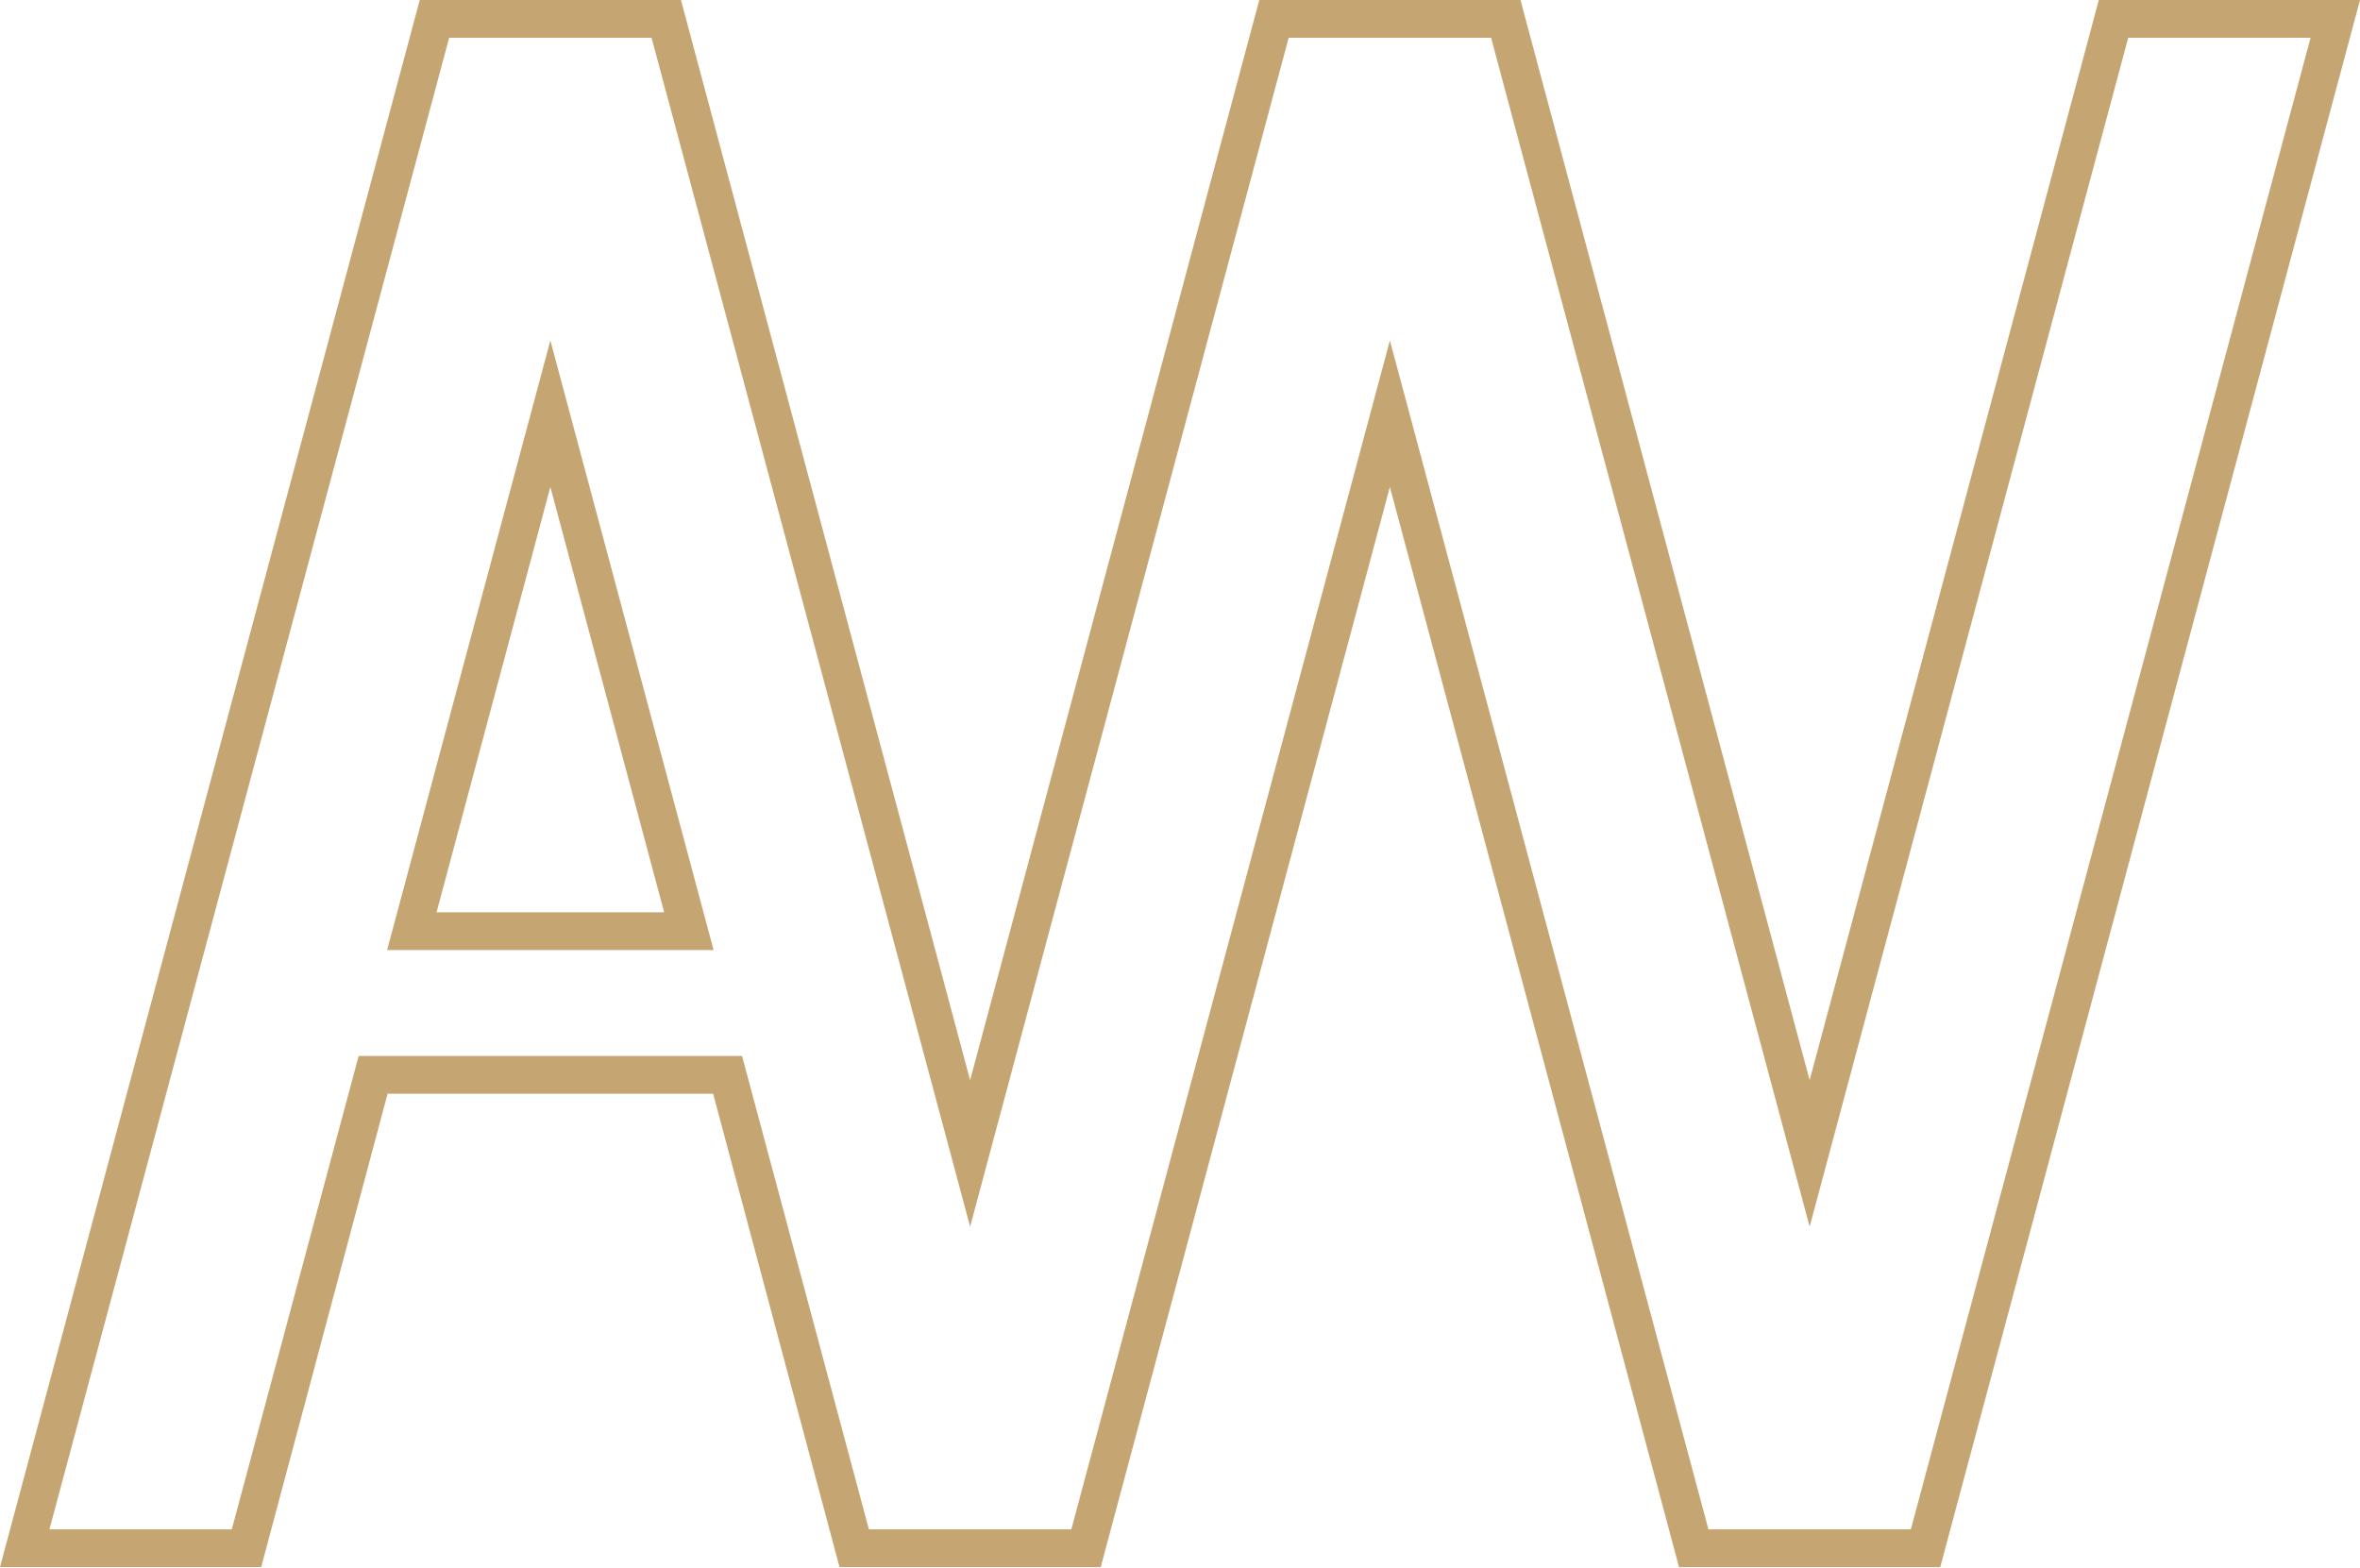
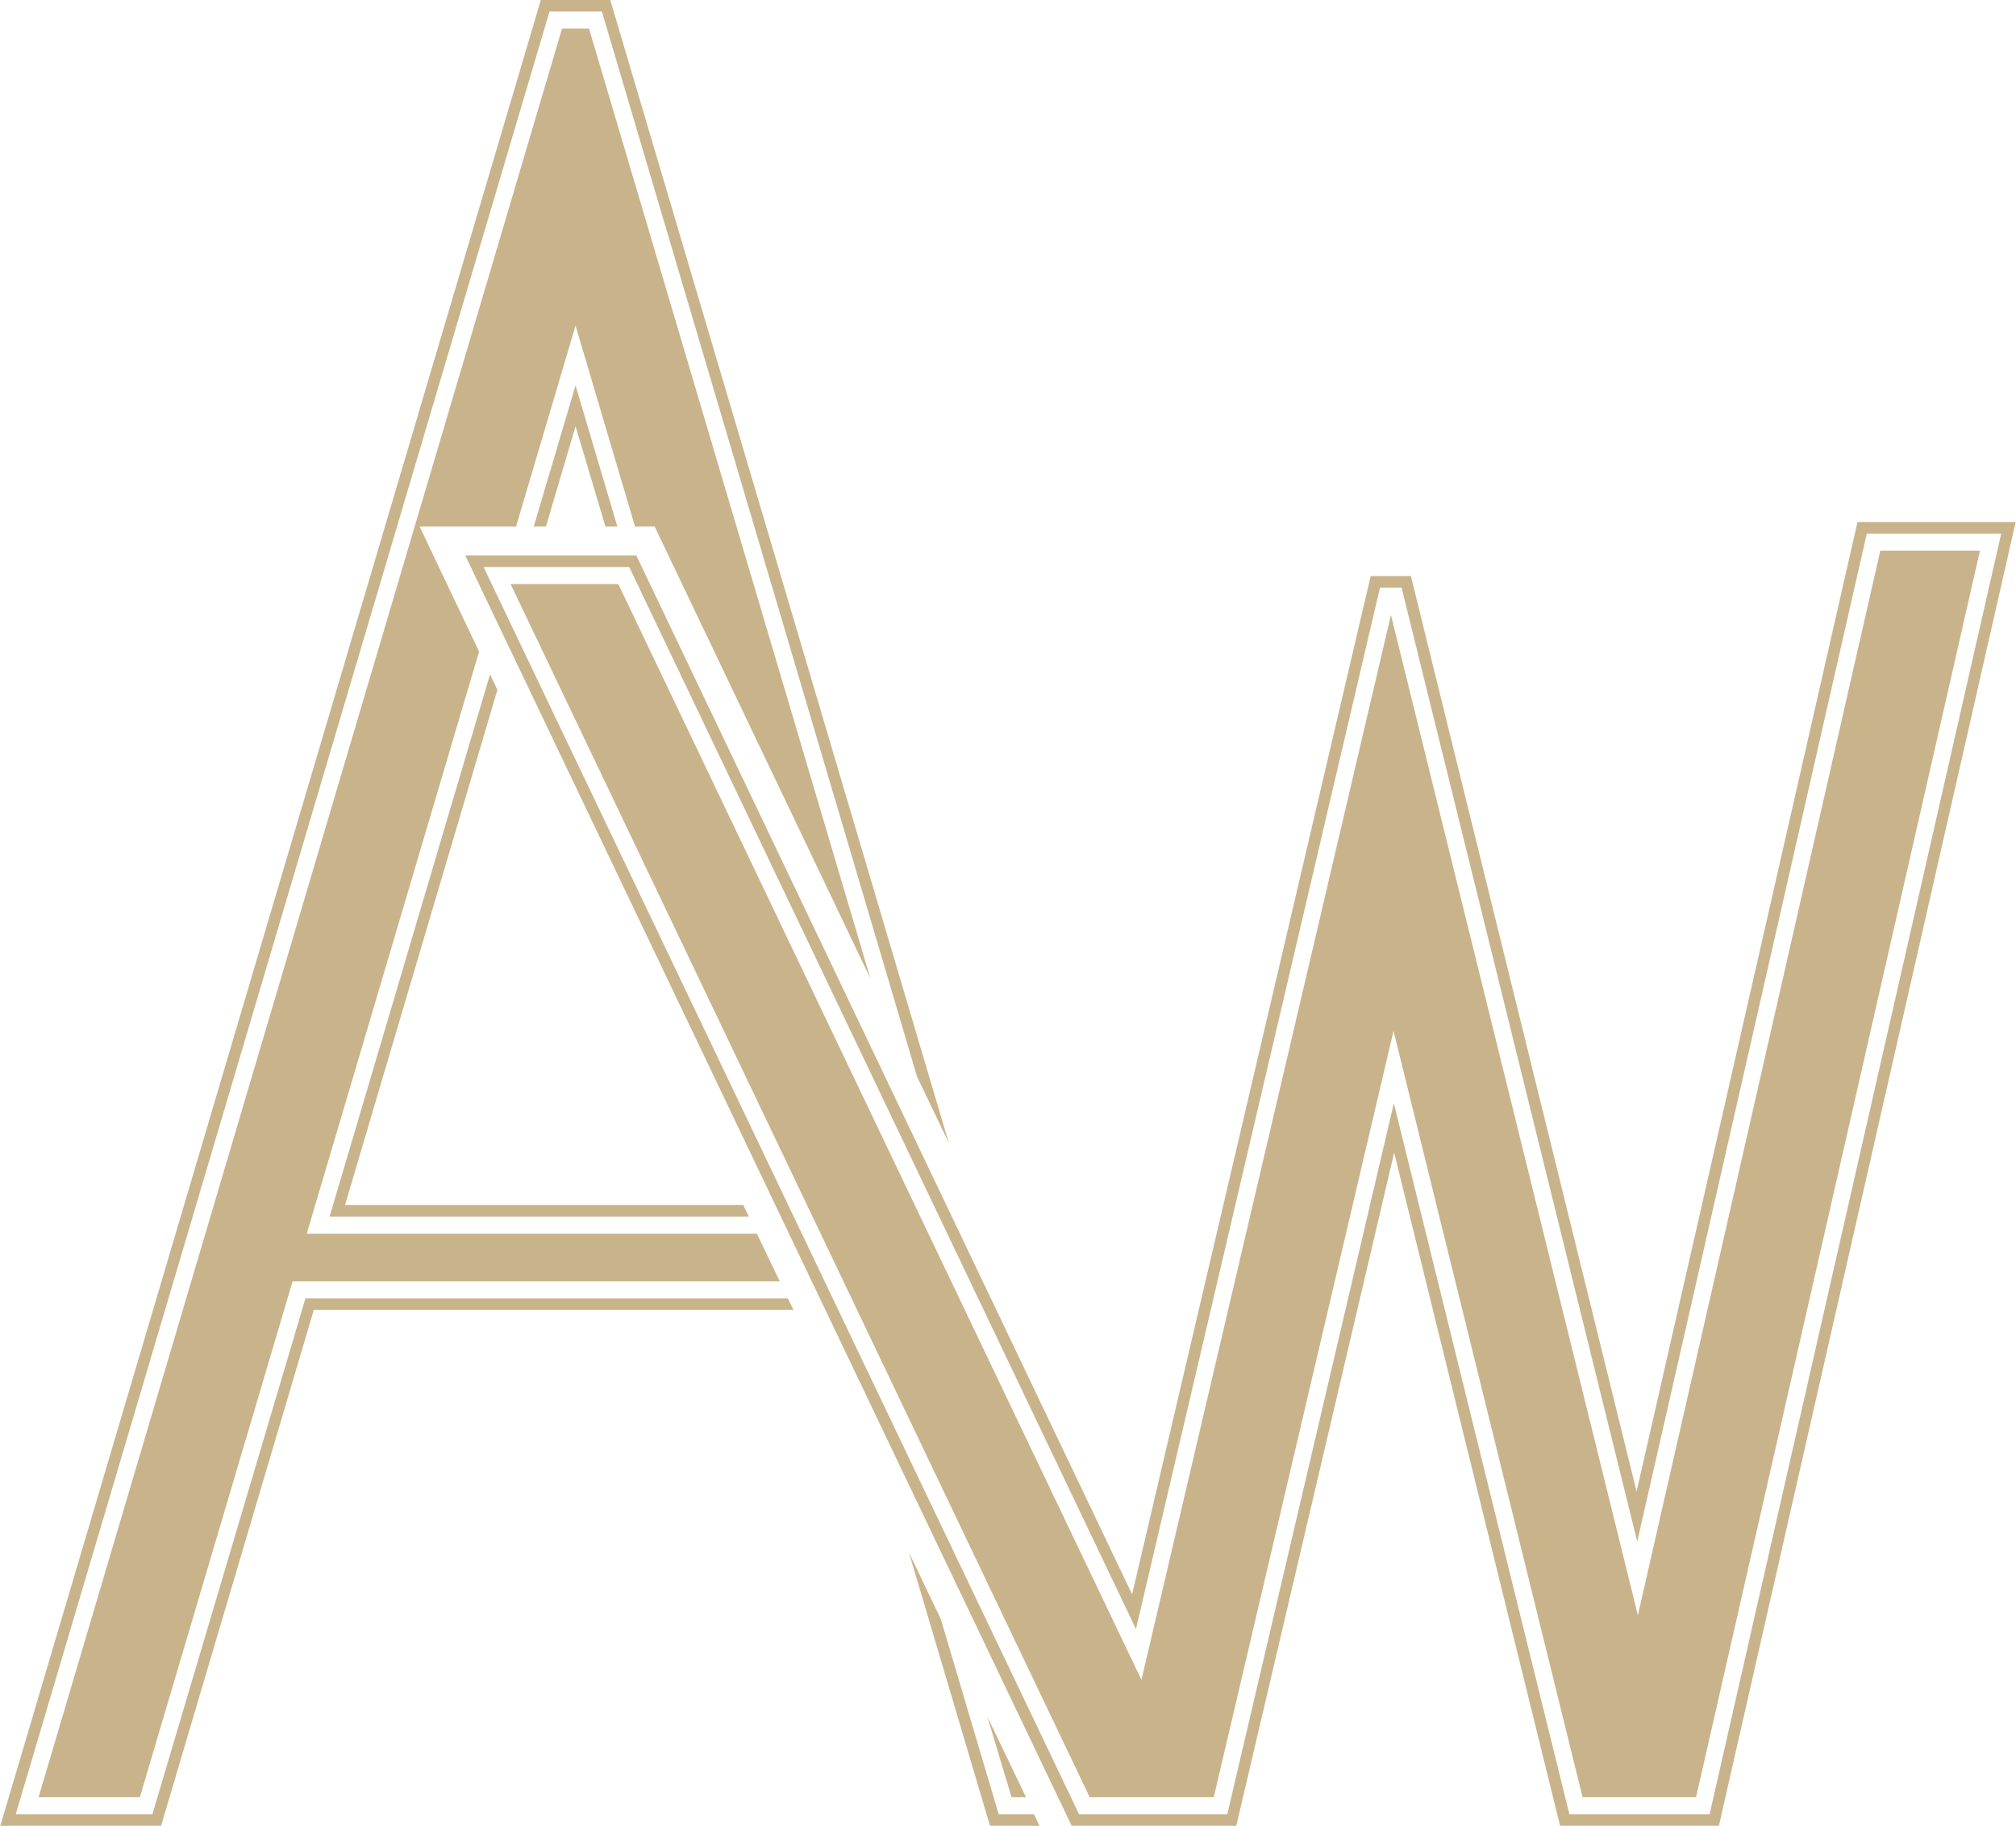
- <svg xmlns="http://www.w3.org/2000/svg" viewBox="-252.95 -168.00 505.90 336.00" width="506" height="336" role="img" aria-label="Auto Addict Works">
-   <path fill="#C5A572" fill-rule="evenodd" d="M-135.0 -95.0 L-170.0 35.7 L-100.0 35.7ZM-110.6 27.6 L-159.4 27.6 L-135.0 -63.6ZM163.0 168.0 L253.0 -168.0 L197.0 -168.0 L135.0 63.6 L73.0 -168.0 L17.0 -168.0 L-45.0 63.6 L-107.0 -168.0 L-163.0 -168.0 L-253.0 168.0 L-197.0 168.0 L-169.9 66.5 L-100.1 66.5 L-73.0 168.0 L-17.0 168.0 L45.0 -63.6 L107.0 168.0ZM-66.7 159.9 L-93.9 58.4 L-176.1 58.4 L-203.3 159.9 L-242.4 159.9 L-156.7 -159.9 L-113.3 -159.9 L-45.0 95.0 L23.3 -159.9 L66.7 -159.9 L135.0 95.0 L203.3 -159.9 L242.4 -159.9 L156.7 159.9 L113.3 159.9 L45.0 -95.0 L-23.3 159.9Z" />
+ <svg xmlns="http://www.w3.org/2000/svg" viewBox="-313.42 -308.00 626.84 568.00" width="627" height="568" role="img" aria-label="Auto Addict Works">
+   <path fill="#C9B38A" fill-rule="evenodd" d="M-134.5 -188.1 L-147.5 -144.2 L-143.7 -144.2 L-134.5 -175.4 L-125.2 -144.2 L-121.5 -144.2ZM-218.1 75.8 L-164.5 -105.3 L-183.0 -144.2 L-153.0 -144.2 L-134.5 -206.7 L-116.0 -144.2 L-109.9 -144.2 L-42.8 -3.6 L-130.3 -299.1 L-138.7 -299.1 L-301.5 251.1 L-270.0 251.1 L-222.5 90.6 L-71.0 90.6 L-78.1 75.8ZM-266.1 256.4 L-308.6 256.4 L-142.6 -304.4 L-126.3 -304.4 L-28.3 26.9 L-18.4 47.6 L-123.7 -308.0 L-145.3 -308.0 L-313.4 260.0 L-263.4 260.0 L-215.9 99.5 L-66.7 99.5 L-68.5 95.9 L-218.5 95.9ZM-211.0 70.5 L-80.6 70.5 L-82.3 66.9 L-206.2 66.9 L-158.8 -93.4 L-161.1 -98.2ZM112.8 -128.8 L38.6 188.0 L-115.6 -135.2 L-168.8 -135.2 L19.8 260.0 L71.0 260.0 L120.1 50.6 L171.7 260.0 L221.1 260.0 L313.4 -145.6 L264.2 -145.6 L195.5 156.0 L125.3 -128.8ZM122.4 -125.2 L195.7 171.6 L267.1 -142.0 L308.9 -142.0 L218.2 256.4 L174.6 256.4 L120.0 35.2 L68.2 256.4 L22.1 256.4 L-163.1 -131.6 L-117.8 -131.6 L39.8 198.8 L115.7 -125.2ZM271.3 -136.7 L195.9 194.5 L119.1 -116.7 L41.5 214.6 L-121.2 -126.3 L-154.7 -126.3 L25.4 251.1 L64.0 251.1 L119.9 12.7 L178.7 251.1 L214.0 251.1 L302.3 -136.7ZM-5.6 260.0 L9.8 260.0 L8.1 256.4 L-2.9 256.4 L-20.9 195.7 L-30.8 175.0ZM1.1 251.1 L5.6 251.1 L-6.4 226.1Z" />
</svg>
